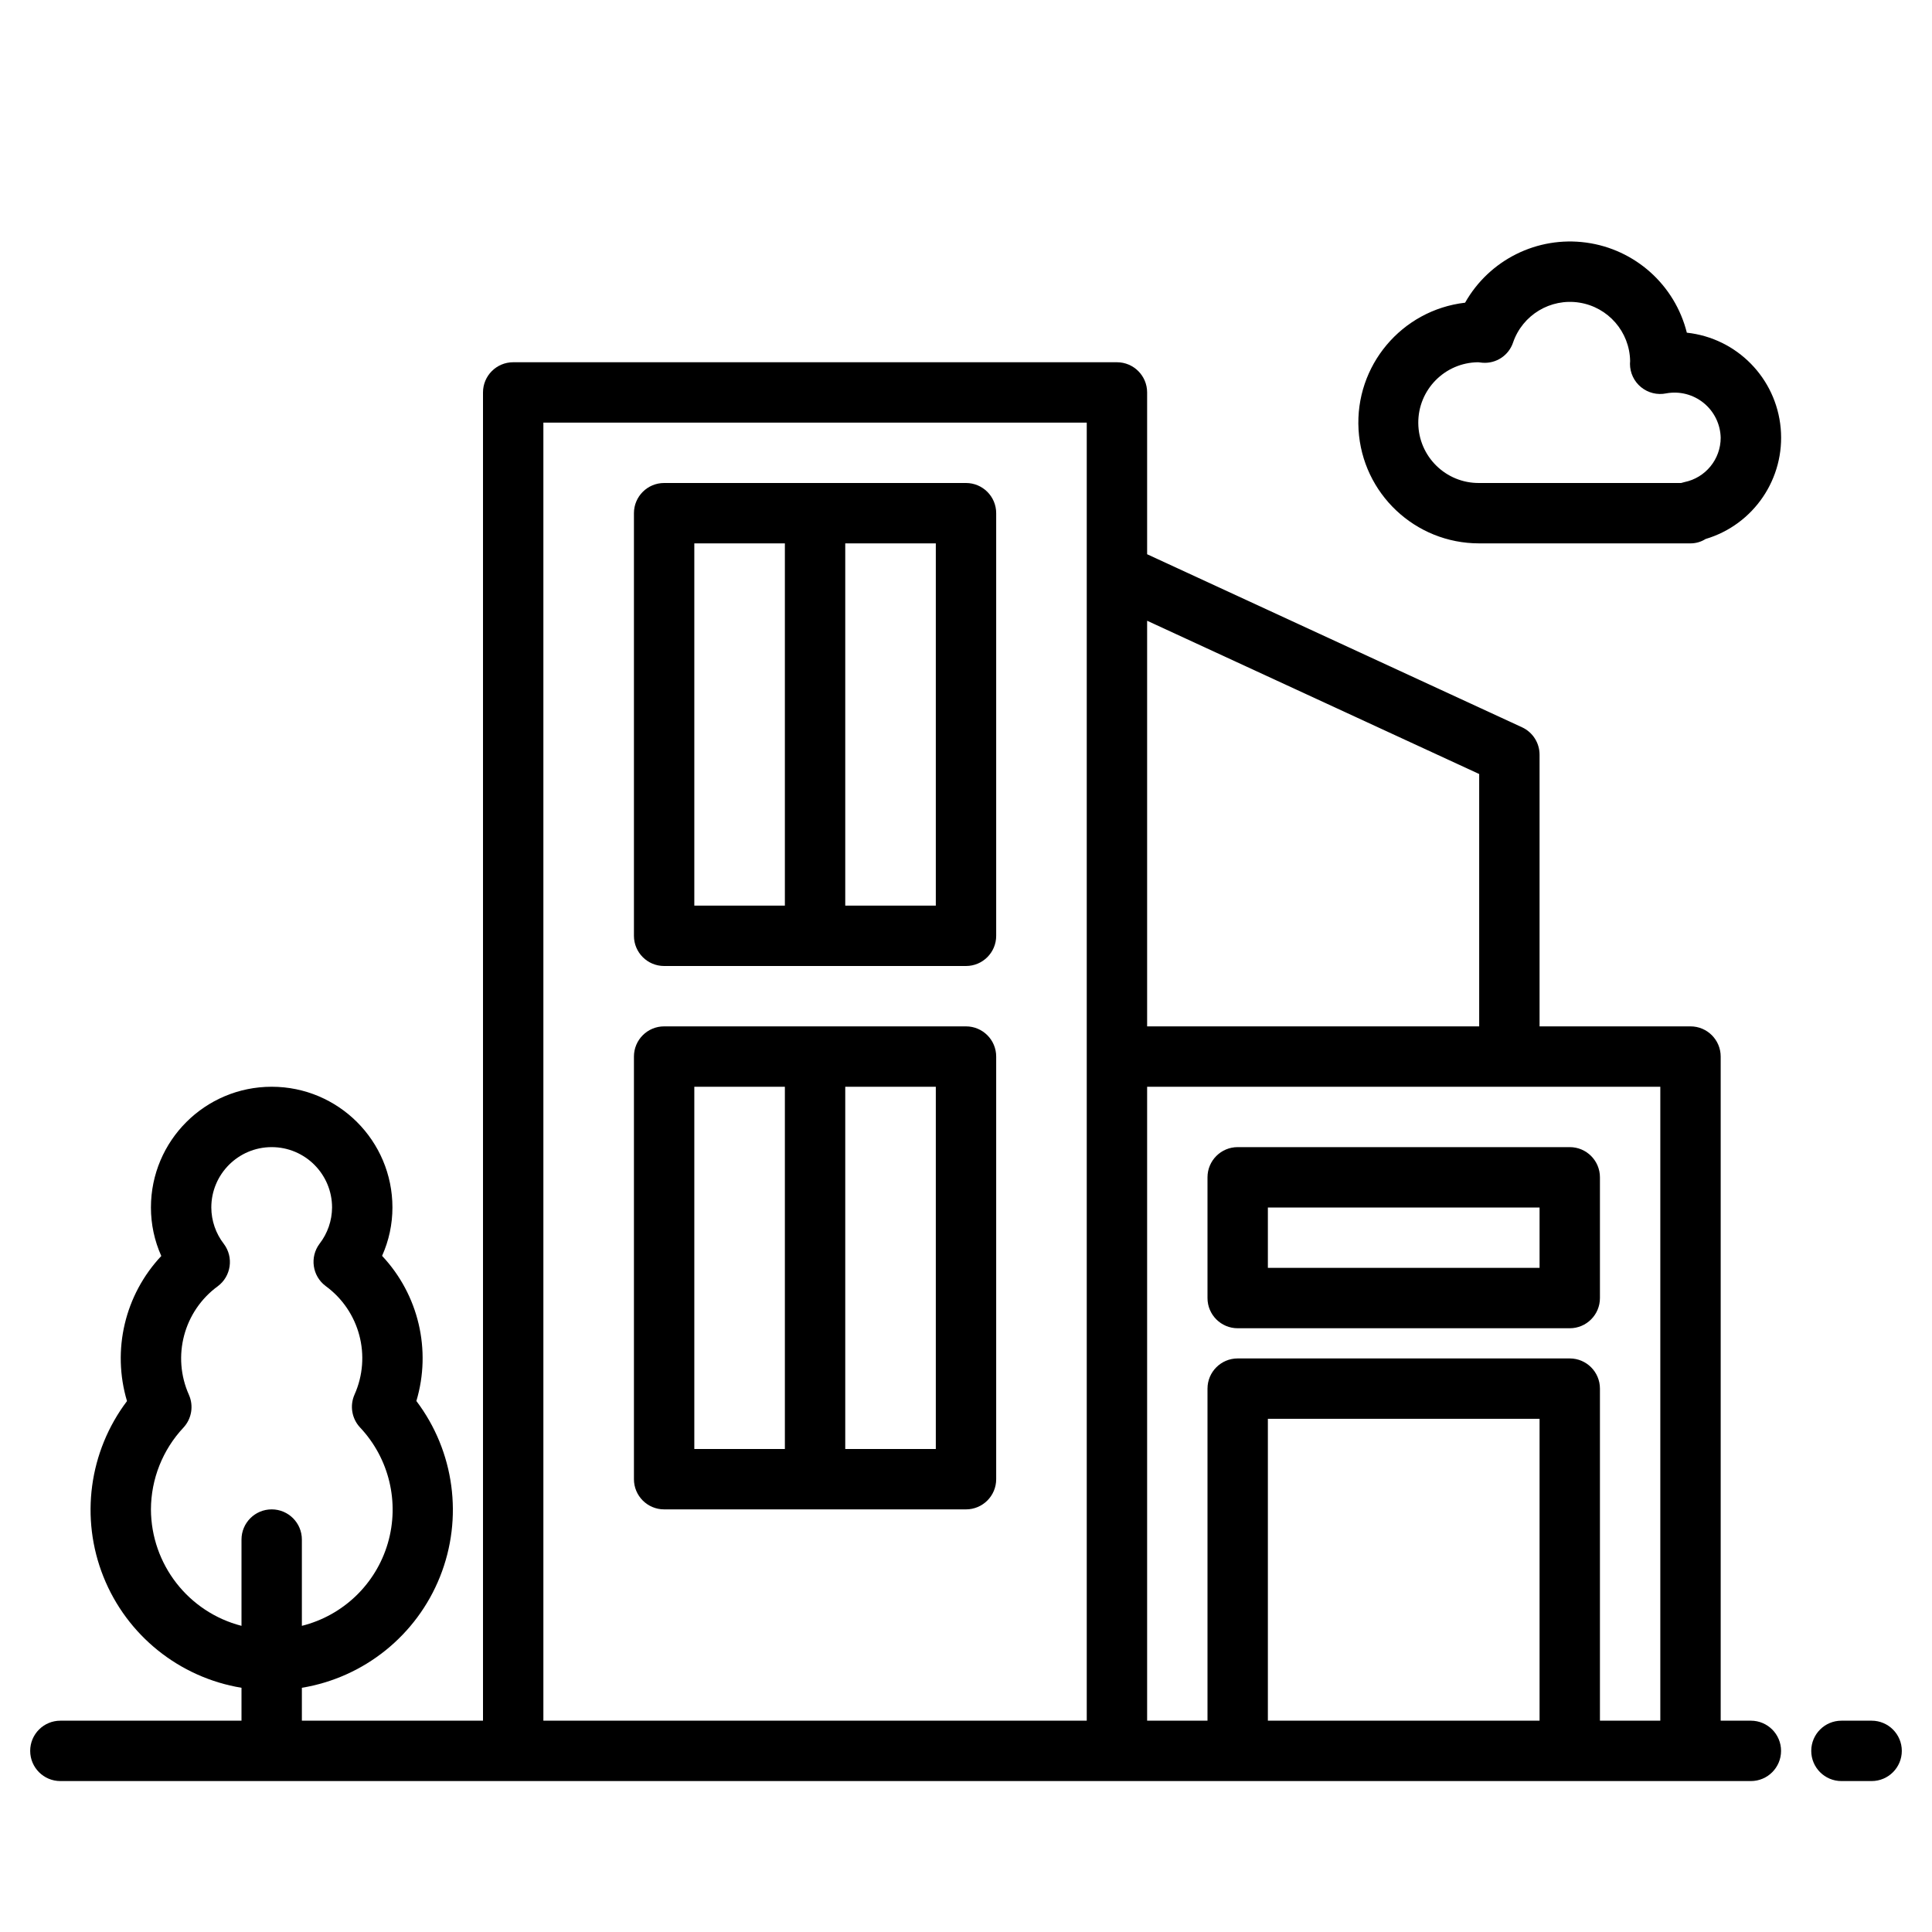
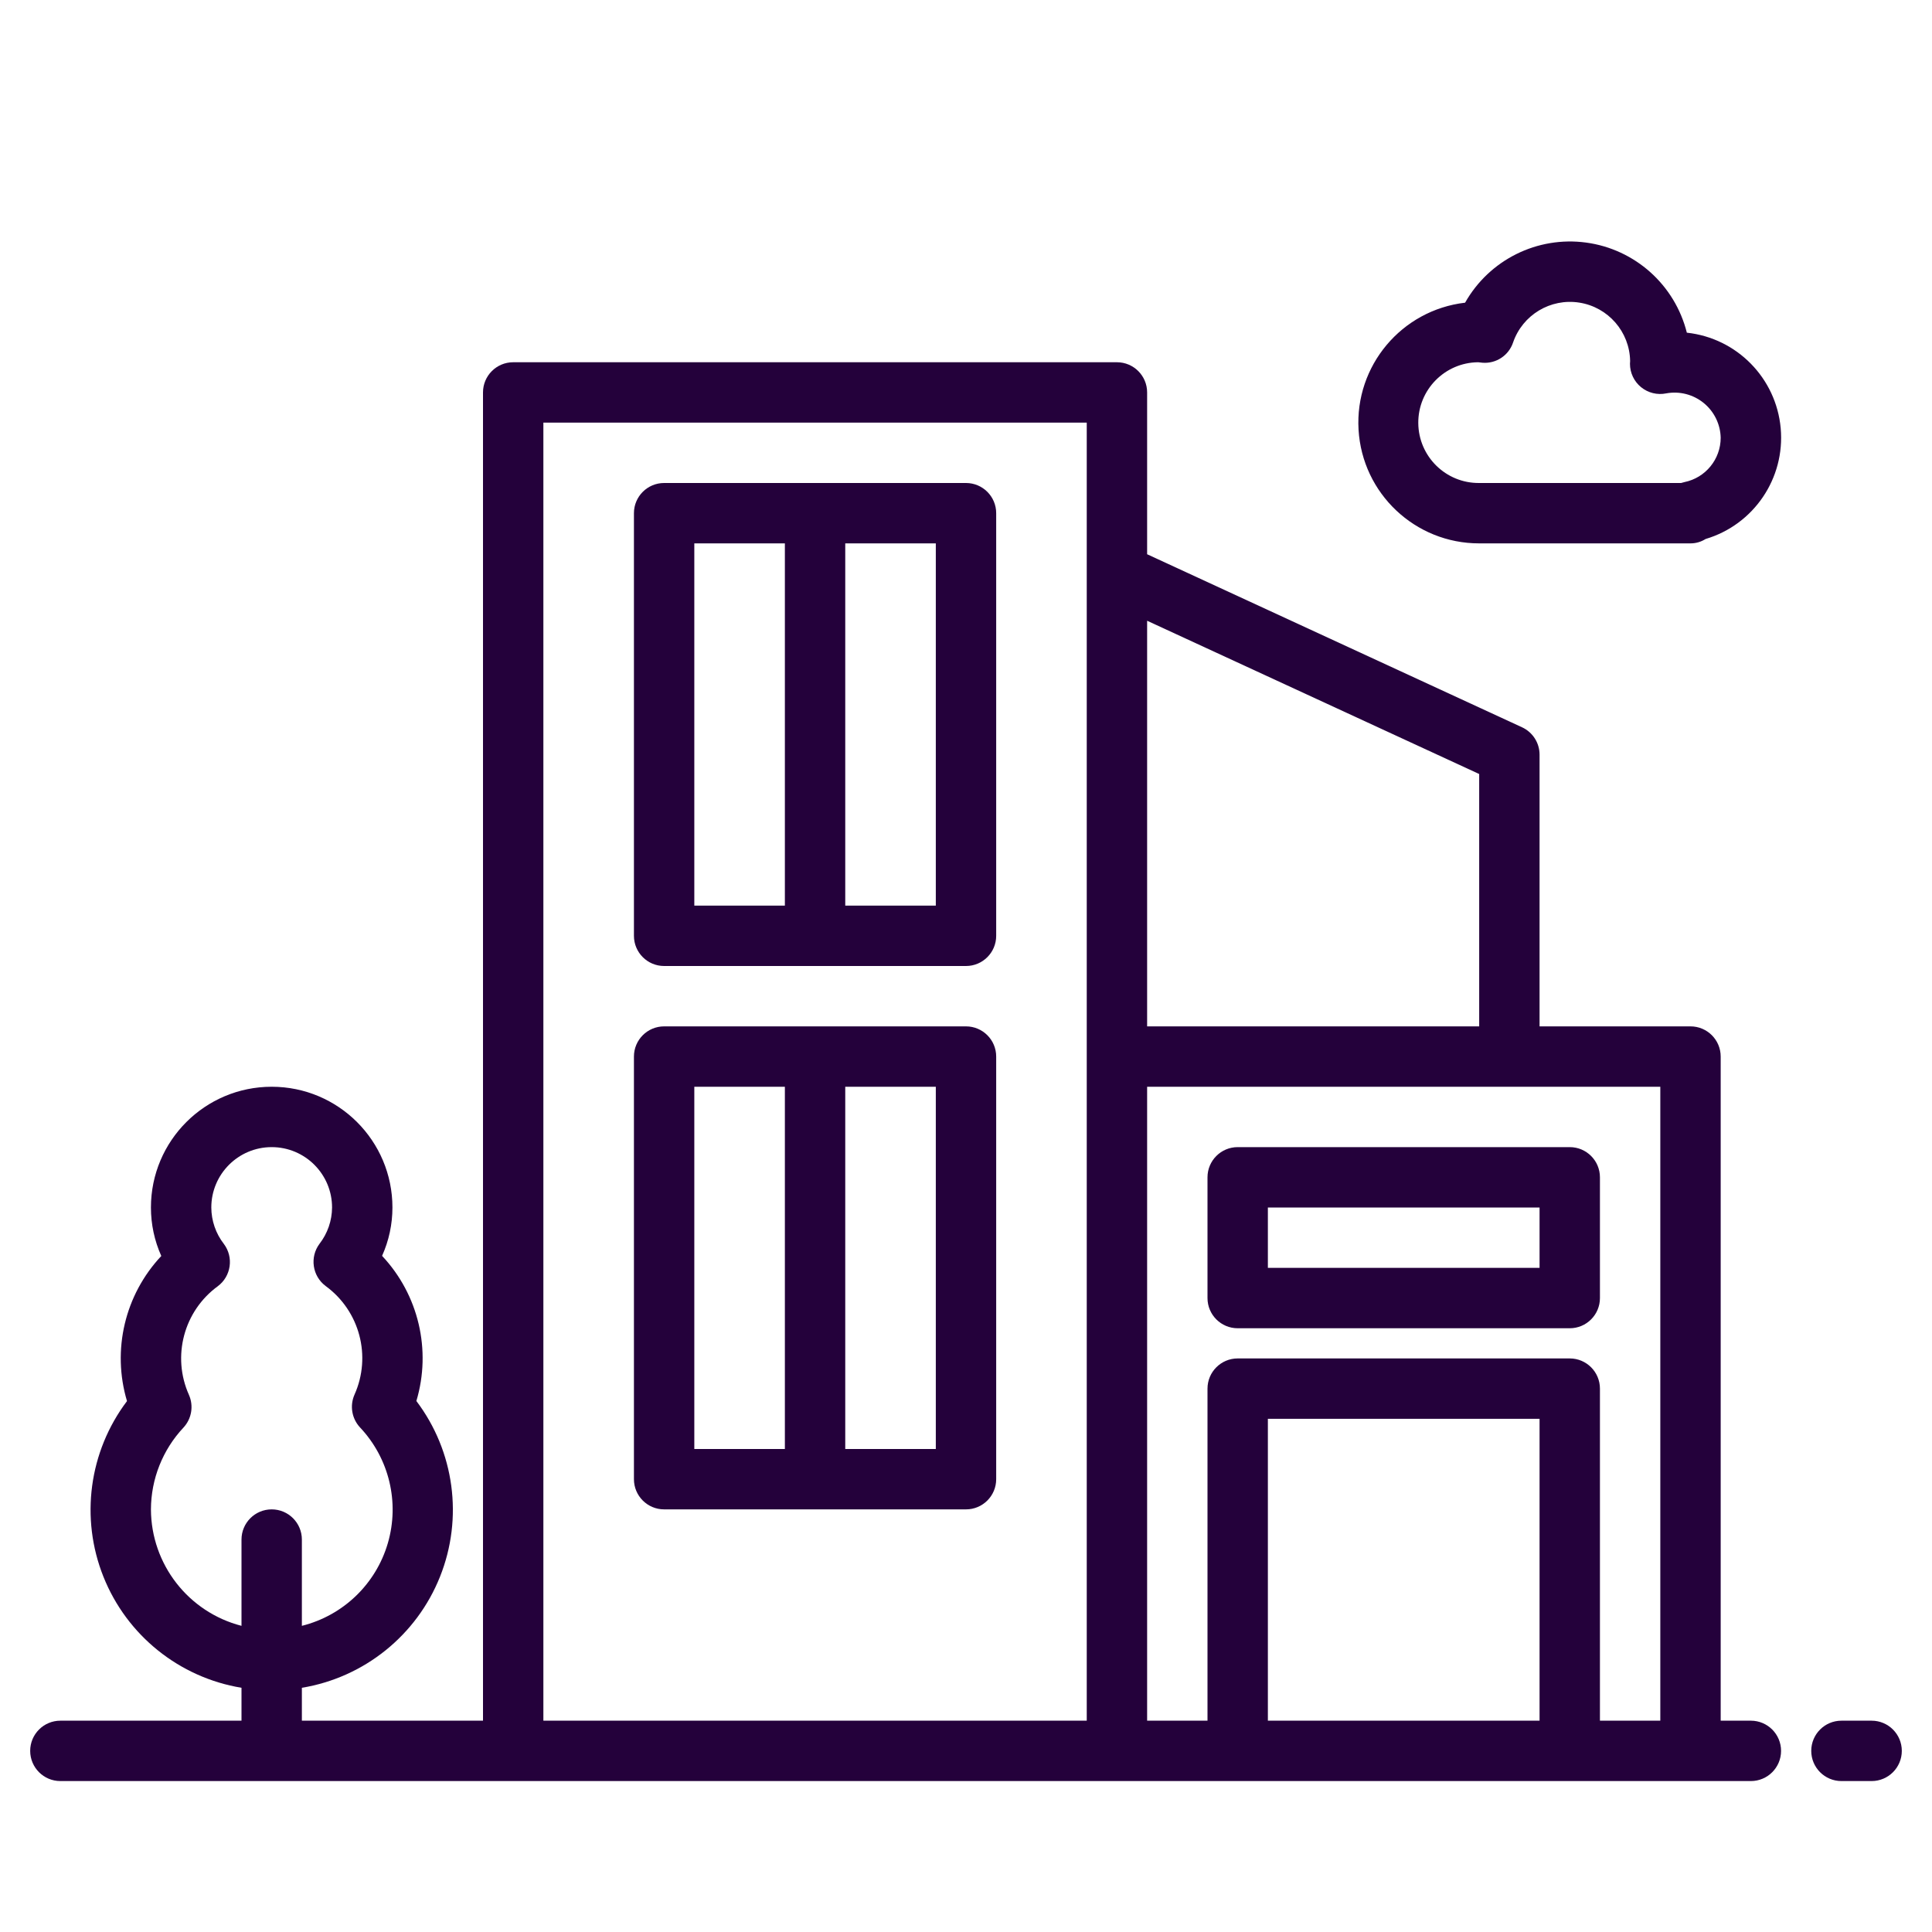
<svg xmlns="http://www.w3.org/2000/svg" height="40px" width="40px" viewBox="0 0 64 64">
  <g id="Modern_house" data-name="Modern house">
-     <path d="M58,57H57V35a1,1,0,0,0-1-1H51V25a1,1,0,0,0-.581-.908L38,18.36V13a1,1,0,0,0-1-1H17a1,1,0,0,0-1,1V57H10V55.91a5.976,5.976,0,0,0,3.793-9.5,4.953,4.953,0,0,0-1.136-4.808A3.909,3.909,0,0,0,13,40a4,4,0,0,0-8,0,3.917,3.917,0,0,0,.343,1.606,4.951,4.951,0,0,0-1.136,4.807A5.976,5.976,0,0,0,8,55.91V57H2a1,1,0,0,0,0,2H58a1,1,0,0,0,0-2ZM5,50a3.982,3.982,0,0,1,1.077-2.709,1,1,0,0,0,.182-1.084,2.959,2.959,0,0,1,.957-3.6,1,1,0,0,0,.2-1.4A1.981,1.981,0,0,1,7,40a2,2,0,0,1,4,0,1.981,1.981,0,0,1-.414,1.2,1,1,0,0,0,.2,1.4,2.959,2.959,0,0,1,.957,3.6,1,1,0,0,0,.182,1.084A3.969,3.969,0,0,1,10,53.858V51a1,1,0,0,0-2,0v2.858A4,4,0,0,1,5,50ZM49,25.64V34H38V20.563ZM18,14H36V57H18ZM42,57V47h9V57Zm11,0V46a1,1,0,0,0-1-1H41a1,1,0,0,0-1,1V57H38V36H55V57Z" />
-     <path d="M62,57H61a1,1,0,0,0,0,2h1a1,1,0,0,0,0-2Z" />
-     <path d="M32,16H22a1,1,0,0,0-1,1V31a1,1,0,0,0,1,1H32a1,1,0,0,0,1-1V17A1,1,0,0,0,32,16ZM23,30V18h3V30Zm8,0H28V18h3Z" />
-     <path d="M32,34H22a1,1,0,0,0-1,1V49a1,1,0,0,0,1,1H32a1,1,0,0,0,1-1V35A1,1,0,0,0,32,34ZM23,48V36h3V48Zm8,0H28V36h3Z" />
-     <path d="M52,38H41a1,1,0,0,0-1,1v4a1,1,0,0,0,1,1H52a1,1,0,0,0,1-1V39A1,1,0,0,0,52,38Zm-1,4H42V40h9Z" />
-     <path d="M55.879,11.021a3.991,3.991,0,0,0-7.346-.994A4,4,0,0,0,49,18h7a.929.929,0,0,0,.5-.145,3.5,3.5,0,0,0-.618-6.834ZM55.8,15.97a1.088,1.088,0,0,0-.112.03H49a2,2,0,0,1-.035-4l.147.016a.986.986,0,0,0,1.01-.669A1.993,1.993,0,0,1,54,11.958c0,.033-.005.067-.005.093a1,1,0,0,0,1.2.98A1.529,1.529,0,0,1,57,14.5,1.5,1.5,0,0,1,55.8,15.97Z" />
+     <path style="fill: rgb(36, 1, 59)" d="M58,57H57V35a1,1,0,0,0-1-1H51V25a1,1,0,0,0-.581-.908L38,18.36V13a1,1,0,0,0-1-1H17a1,1,0,0,0-1,1V57H10V55.91a5.976,5.976,0,0,0,3.793-9.5,4.953,4.953,0,0,0-1.136-4.808A3.909,3.909,0,0,0,13,40a4,4,0,0,0-8,0,3.917,3.917,0,0,0,.343,1.606,4.951,4.951,0,0,0-1.136,4.807A5.976,5.976,0,0,0,8,55.91V57H2a1,1,0,0,0,0,2H58a1,1,0,0,0,0-2ZM5,50a3.982,3.982,0,0,1,1.077-2.709,1,1,0,0,0,.182-1.084,2.959,2.959,0,0,1,.957-3.6,1,1,0,0,0,.2-1.4A1.981,1.981,0,0,1,7,40a2,2,0,0,1,4,0,1.981,1.981,0,0,1-.414,1.2,1,1,0,0,0,.2,1.4,2.959,2.959,0,0,1,.957,3.6,1,1,0,0,0,.182,1.084A3.969,3.969,0,0,1,10,53.858V51a1,1,0,0,0-2,0v2.858A4,4,0,0,1,5,50ZM49,25.64V34H38V20.563ZM18,14H36V57H18ZM42,57V47h9V57Zm11,0V46a1,1,0,0,0-1-1H41a1,1,0,0,0-1,1V57H38V36H55V57Z" />
+     <path style="fill: rgb(36, 1, 59)" d="M62,57H61a1,1,0,0,0,0,2h1a1,1,0,0,0,0-2Z" />
+     <path style="fill: rgb(36, 1, 59)" d="M32,16H22a1,1,0,0,0-1,1V31a1,1,0,0,0,1,1H32a1,1,0,0,0,1-1V17A1,1,0,0,0,32,16ZM23,30V18h3V30Zm8,0H28V18h3Z" />
+     <path style="fill: rgb(36, 1, 59)" d="M32,34H22a1,1,0,0,0-1,1V49a1,1,0,0,0,1,1H32a1,1,0,0,0,1-1V35A1,1,0,0,0,32,34ZM23,48V36h3V48Zm8,0H28V36h3Z" />
+     <path style="fill: rgb(36, 1, 59)" d="M52,38H41a1,1,0,0,0-1,1v4a1,1,0,0,0,1,1H52a1,1,0,0,0,1-1V39A1,1,0,0,0,52,38Zm-1,4H42V40h9Z" />
+     <path style="fill: rgb(36, 1, 59)" d="M55.879,11.021a3.991,3.991,0,0,0-7.346-.994A4,4,0,0,0,49,18h7a.929.929,0,0,0,.5-.145,3.5,3.5,0,0,0-.618-6.834ZM55.8,15.97a1.088,1.088,0,0,0-.112.03H49a2,2,0,0,1-.035-4l.147.016a.986.986,0,0,0,1.01-.669A1.993,1.993,0,0,1,54,11.958c0,.033-.005.067-.005.093a1,1,0,0,0,1.2.98A1.529,1.529,0,0,1,57,14.5,1.5,1.5,0,0,1,55.8,15.97Z" />
  </g>
</svg>
